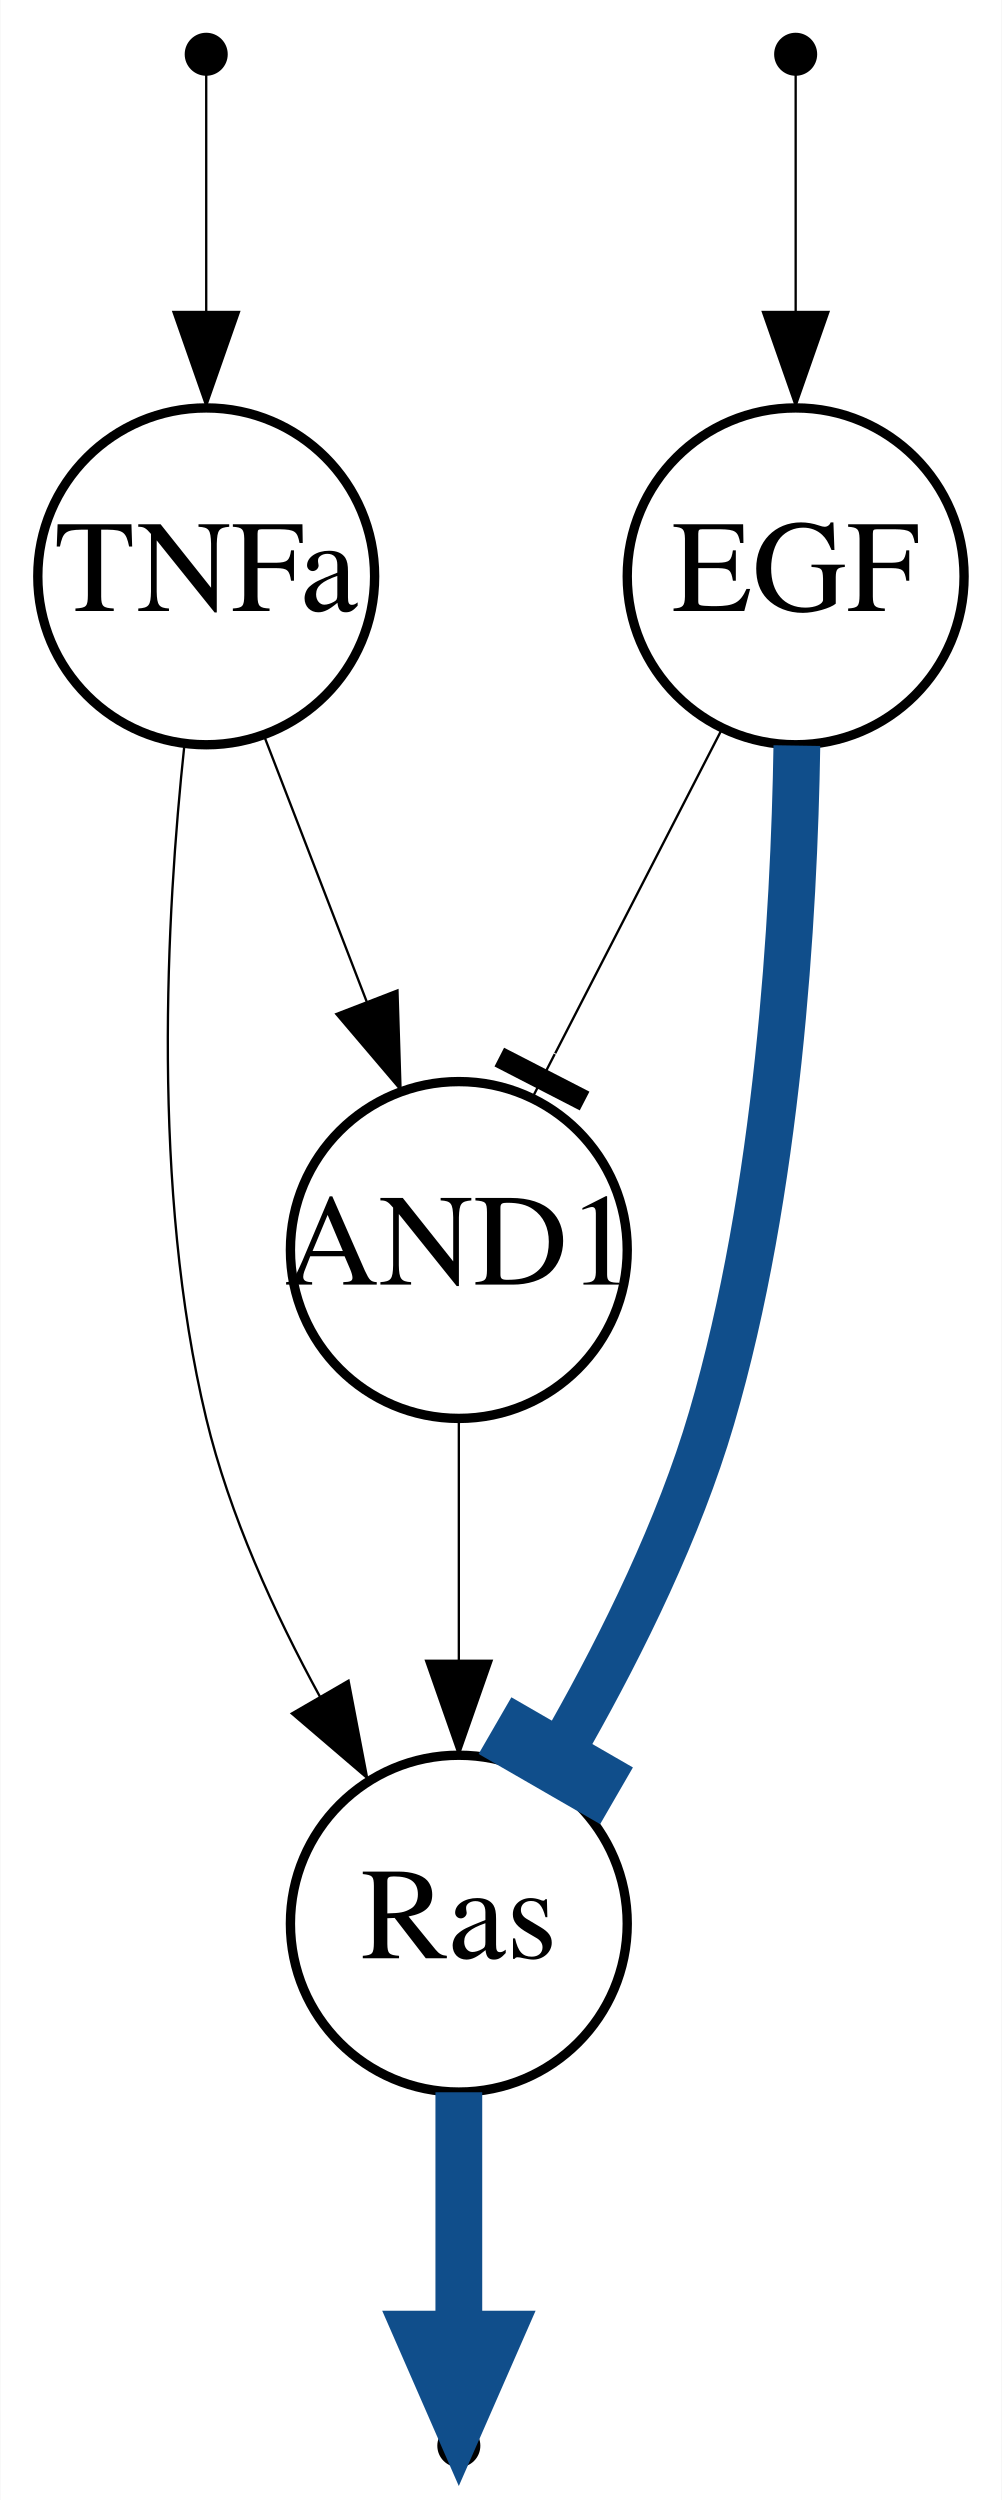
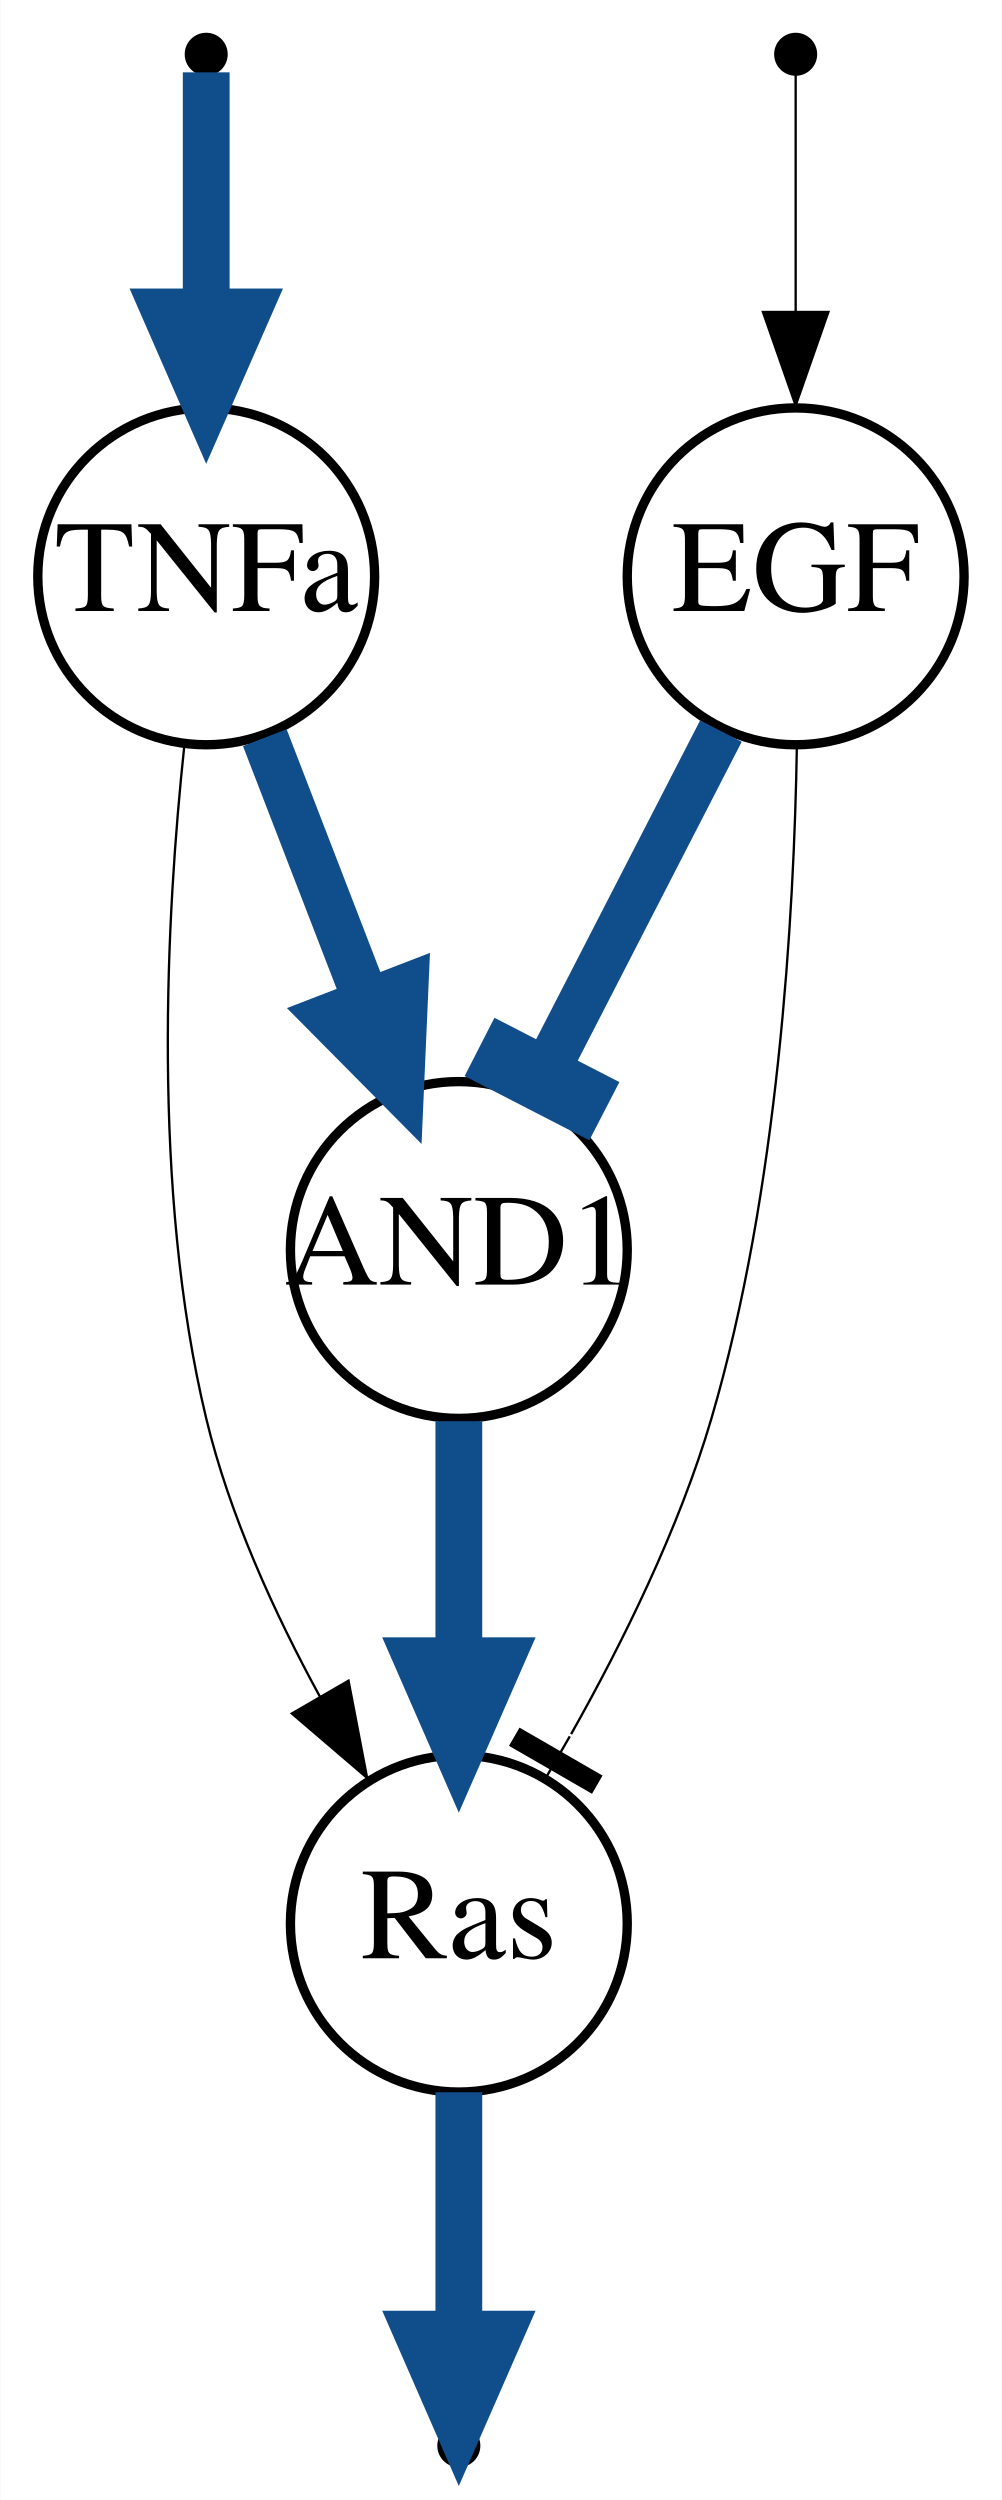
<svg xmlns="http://www.w3.org/2000/svg" width="107pt" height="267pt" viewBox="0.00 0.00 107.00 267.20">
  <g id="graph0" class="graph" transform="scale(1 1) rotate(0) translate(4 263.2)">
    <polygon fill="white" stroke="transparent" points="-4,4 -4,-263.2 103,-263.2 103,4 -4,4" />
    <g id="node1" class="node">
      <ellipse fill="none" stroke="black" cx="81" cy="-201.6" rx="18" ry="18" />
      <text text-anchor="middle" x="81" y="-197.9" font-family="Times,serif" font-size="14.00">EGF</text>
    </g>
    <g id="node2" class="node">
      <ellipse fill="none" stroke="black" cx="45" cy="-129.6" rx="18" ry="18" />
      <text text-anchor="middle" x="45" y="-125.9" font-family="Times,serif" font-size="14.00">AND1</text>
    </g>
    <g id="edge1" class="edge">
-       <path fill="none" stroke="black" stroke-width="0.25" d="M73.01,-185.06C67.79,-174.91 60.92,-161.56 55.3,-150.62" />
-       <polygon fill="black" stroke="black" stroke-width="0.25" points="48.98,-149.27 57.87,-144.69 58.79,-146.47 49.89,-151.05 48.98,-149.27" />
-       <polyline fill="none" stroke="black" stroke-width="0.25" points="52.97,-146.09 55.25,-150.54 " />
+       <path fill="none" stroke="#104e8b" stroke-width="5" d="M73.01,-185.06C67.79,-174.91 60.92,-161.56 55.3,-150.62" />
+       <polygon fill="#104e8b" stroke="#104e8b" stroke-width="5" points="48.98,-149.27 57.87,-144.69 58.79,-146.47 49.89,-151.05 48.98,-149.27" />
+       <polyline fill="none" stroke="#104e8b" stroke-width="5" points="52.97,-146.09 55.25,-150.54 " />
    </g>
    <g id="node4" class="node">
      <ellipse fill="none" stroke="black" cx="45" cy="-57.6" rx="18" ry="18" />
      <text text-anchor="middle" x="45" y="-53.9" font-family="Times,serif" font-size="14.00">Ras</text>
    </g>
    <g id="edge4" class="edge">
-       <path fill="none" stroke="#104e8b" stroke-width="5" d="M81.13,-183.51C80.84,-165.33 79.14,-135.89 72,-111.6 68.55,-99.85 62.5,-87.61 57,-77.86" />
-       <polygon fill="#104e8b" stroke="#104e8b" stroke-width="5" points="50.53,-76.65 59.19,-71.65 60.19,-73.38 51.53,-78.38 50.53,-76.65" />
-       <polyline fill="none" stroke="#104e8b" stroke-width="5" points="54.36,-73.29 56.86,-77.62 " />
+       <path fill="none" stroke="black" stroke-width="0.25" d="M81.13,-183.51C80.84,-165.33 79.14,-135.89 72,-111.6 68.55,-99.85 62.5,-87.61 57,-77.86" />
+       <polygon fill="black" stroke="black" stroke-width="0.25" points="50.53,-76.65 59.19,-71.65 60.19,-73.38 51.53,-78.38 50.53,-76.65" />
+       <polyline fill="none" stroke="black" stroke-width="0.25" points="54.36,-73.29 56.86,-77.62 " />
    </g>
    <g id="edge3" class="edge">
-       <path fill="none" stroke="black" stroke-width="0.25" d="M45,-111.3C45,-103.58 45,-94.31 45,-85.71" />
-       <polygon fill="black" stroke="black" stroke-width="0.25" points="48.5,-85.7 45,-75.7 41.5,-85.7 48.5,-85.7" />
+       <path fill="none" stroke="#104e8b" stroke-width="5" d="M45,-111.3C45,-103.58 45,-94.31 45,-85.71" />
+       <polygon fill="#104e8b" stroke="#104e8b" stroke-width="5" points="49.38,-85.7 45,-75.7 40.63,-85.7 49.38,-85.7" />
    </g>
    <g id="node3" class="node">
      <ellipse fill="none" stroke="black" cx="18" cy="-201.6" rx="18" ry="18" />
      <text text-anchor="middle" x="18" y="-197.9" font-family="Times,serif" font-size="14.00">TNFa</text>
    </g>
    <g id="edge2" class="edge">
-       <path fill="none" stroke="black" stroke-width="0.25" d="M24.26,-184.36C27.5,-175.97 31.53,-165.53 35.17,-156.1" />
-       <polygon fill="black" stroke="black" stroke-width="0.25" points="38.44,-157.34 38.77,-146.75 31.91,-154.82 38.44,-157.34" />
+       <path fill="none" stroke="#104e8b" stroke-width="5" d="M24.26,-184.36C27.5,-175.97 31.53,-165.53 35.17,-156.1" />
+       <polygon fill="#104e8b" stroke="#104e8b" stroke-width="5" points="39.25,-157.65 38.77,-146.75 31.09,-154.5 39.25,-157.65" />
    </g>
    <g id="edge5" class="edge">
      <path fill="none" stroke="black" stroke-width="0.25" d="M15.67,-183.59C13.73,-165.48 12.12,-136.09 18,-111.6 20.47,-101.32 25.28,-90.78 30.17,-81.83" />
      <polygon fill="black" stroke="black" stroke-width="0.25" points="33.21,-83.57 35.2,-73.17 27.15,-80.06 33.21,-83.57" />
    </g>
    <g id="node5" class="node">
      <ellipse fill="black" stroke="black" cx="45" cy="-1.8" rx="1.8" ry="1.8" />
    </g>
    <g id="edge6" class="edge">
      <path fill="none" stroke="#104e8b" stroke-width="5" d="M45,-39.58C45,-31.17 45,-21.28 45,-13.87" />
      <polygon fill="#104e8b" stroke="#104e8b" stroke-width="5" points="49.38,-13.73 45,-3.73 40.63,-13.73 49.38,-13.73" />
    </g>
    <g id="node6" class="node">
-       <ellipse fill="black" stroke="black" cx="18" cy="-257.4" rx="1.8" ry="1.8" />
+       <ellipse fill="black" stroke="black" cx="81" cy="-257.4" rx="1.8" ry="1.8" />
    </g>
    <g id="edge7" class="edge">
-       <path fill="none" stroke="black" stroke-width="0.25" d="M18,-255.47C18,-252.24 18,-241.15 18,-229.95" />
-       <polygon fill="black" stroke="black" stroke-width="0.25" points="21.5,-229.86 18,-219.86 14.5,-229.86 21.5,-229.86" />
-     </g>
-     <g id="node7" class="node">
-       <ellipse fill="black" stroke="black" cx="81" cy="-257.4" rx="1.8" ry="1.8" />
-     </g>
-     <g id="edge8" class="edge">
      <path fill="none" stroke="black" stroke-width="0.25" d="M81,-255.47C81,-252.24 81,-241.15 81,-229.95" />
      <polygon fill="black" stroke="black" stroke-width="0.25" points="84.5,-229.86 81,-219.86 77.5,-229.86 84.5,-229.86" />
    </g>
+     <g id="node7" class="node">
+       <ellipse fill="black" stroke="black" cx="18" cy="-257.4" rx="1.8" ry="1.8" />
+     </g>
+     <g id="edge8" class="edge">
+       <path fill="none" stroke="#104e8b" stroke-width="5" d="M18,-255.47C18,-252.24 18,-241.15 18,-229.95" />
+       <polygon fill="#104e8b" stroke="#104e8b" stroke-width="5" points="22.38,-229.86 18,-219.86 13.63,-229.86 22.38,-229.86" />
+     </g>
  </g>
</svg>
